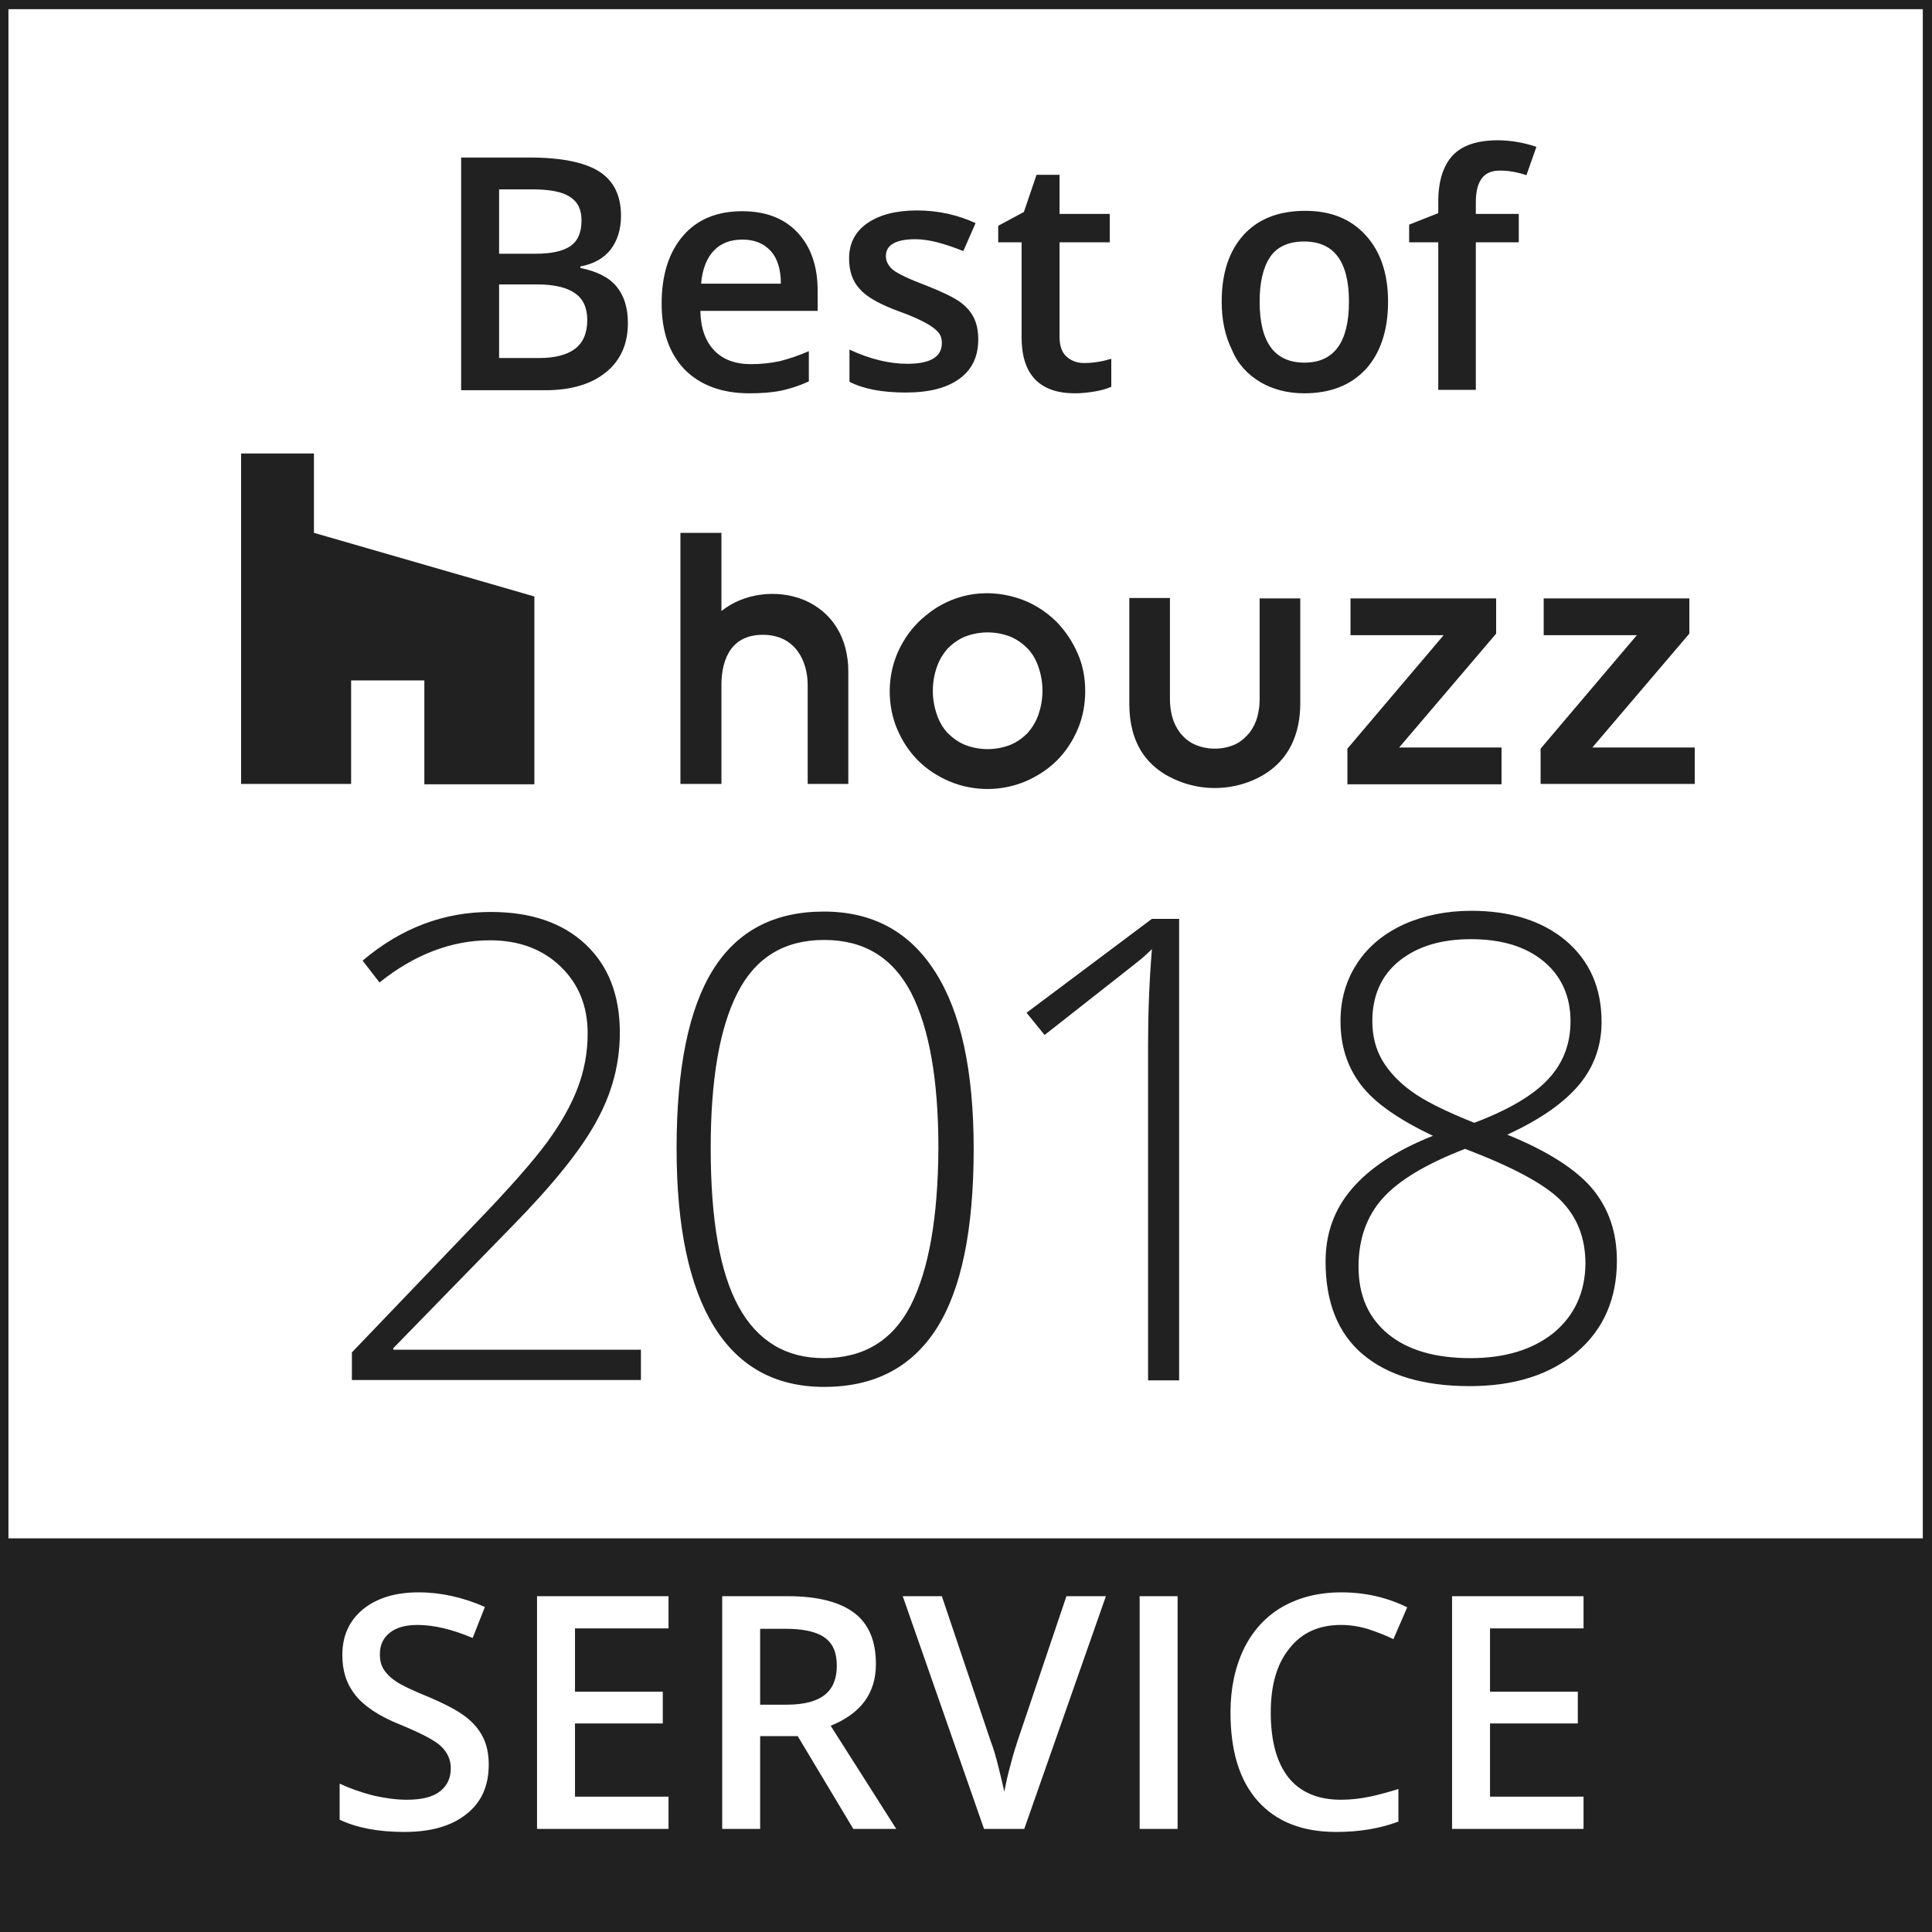
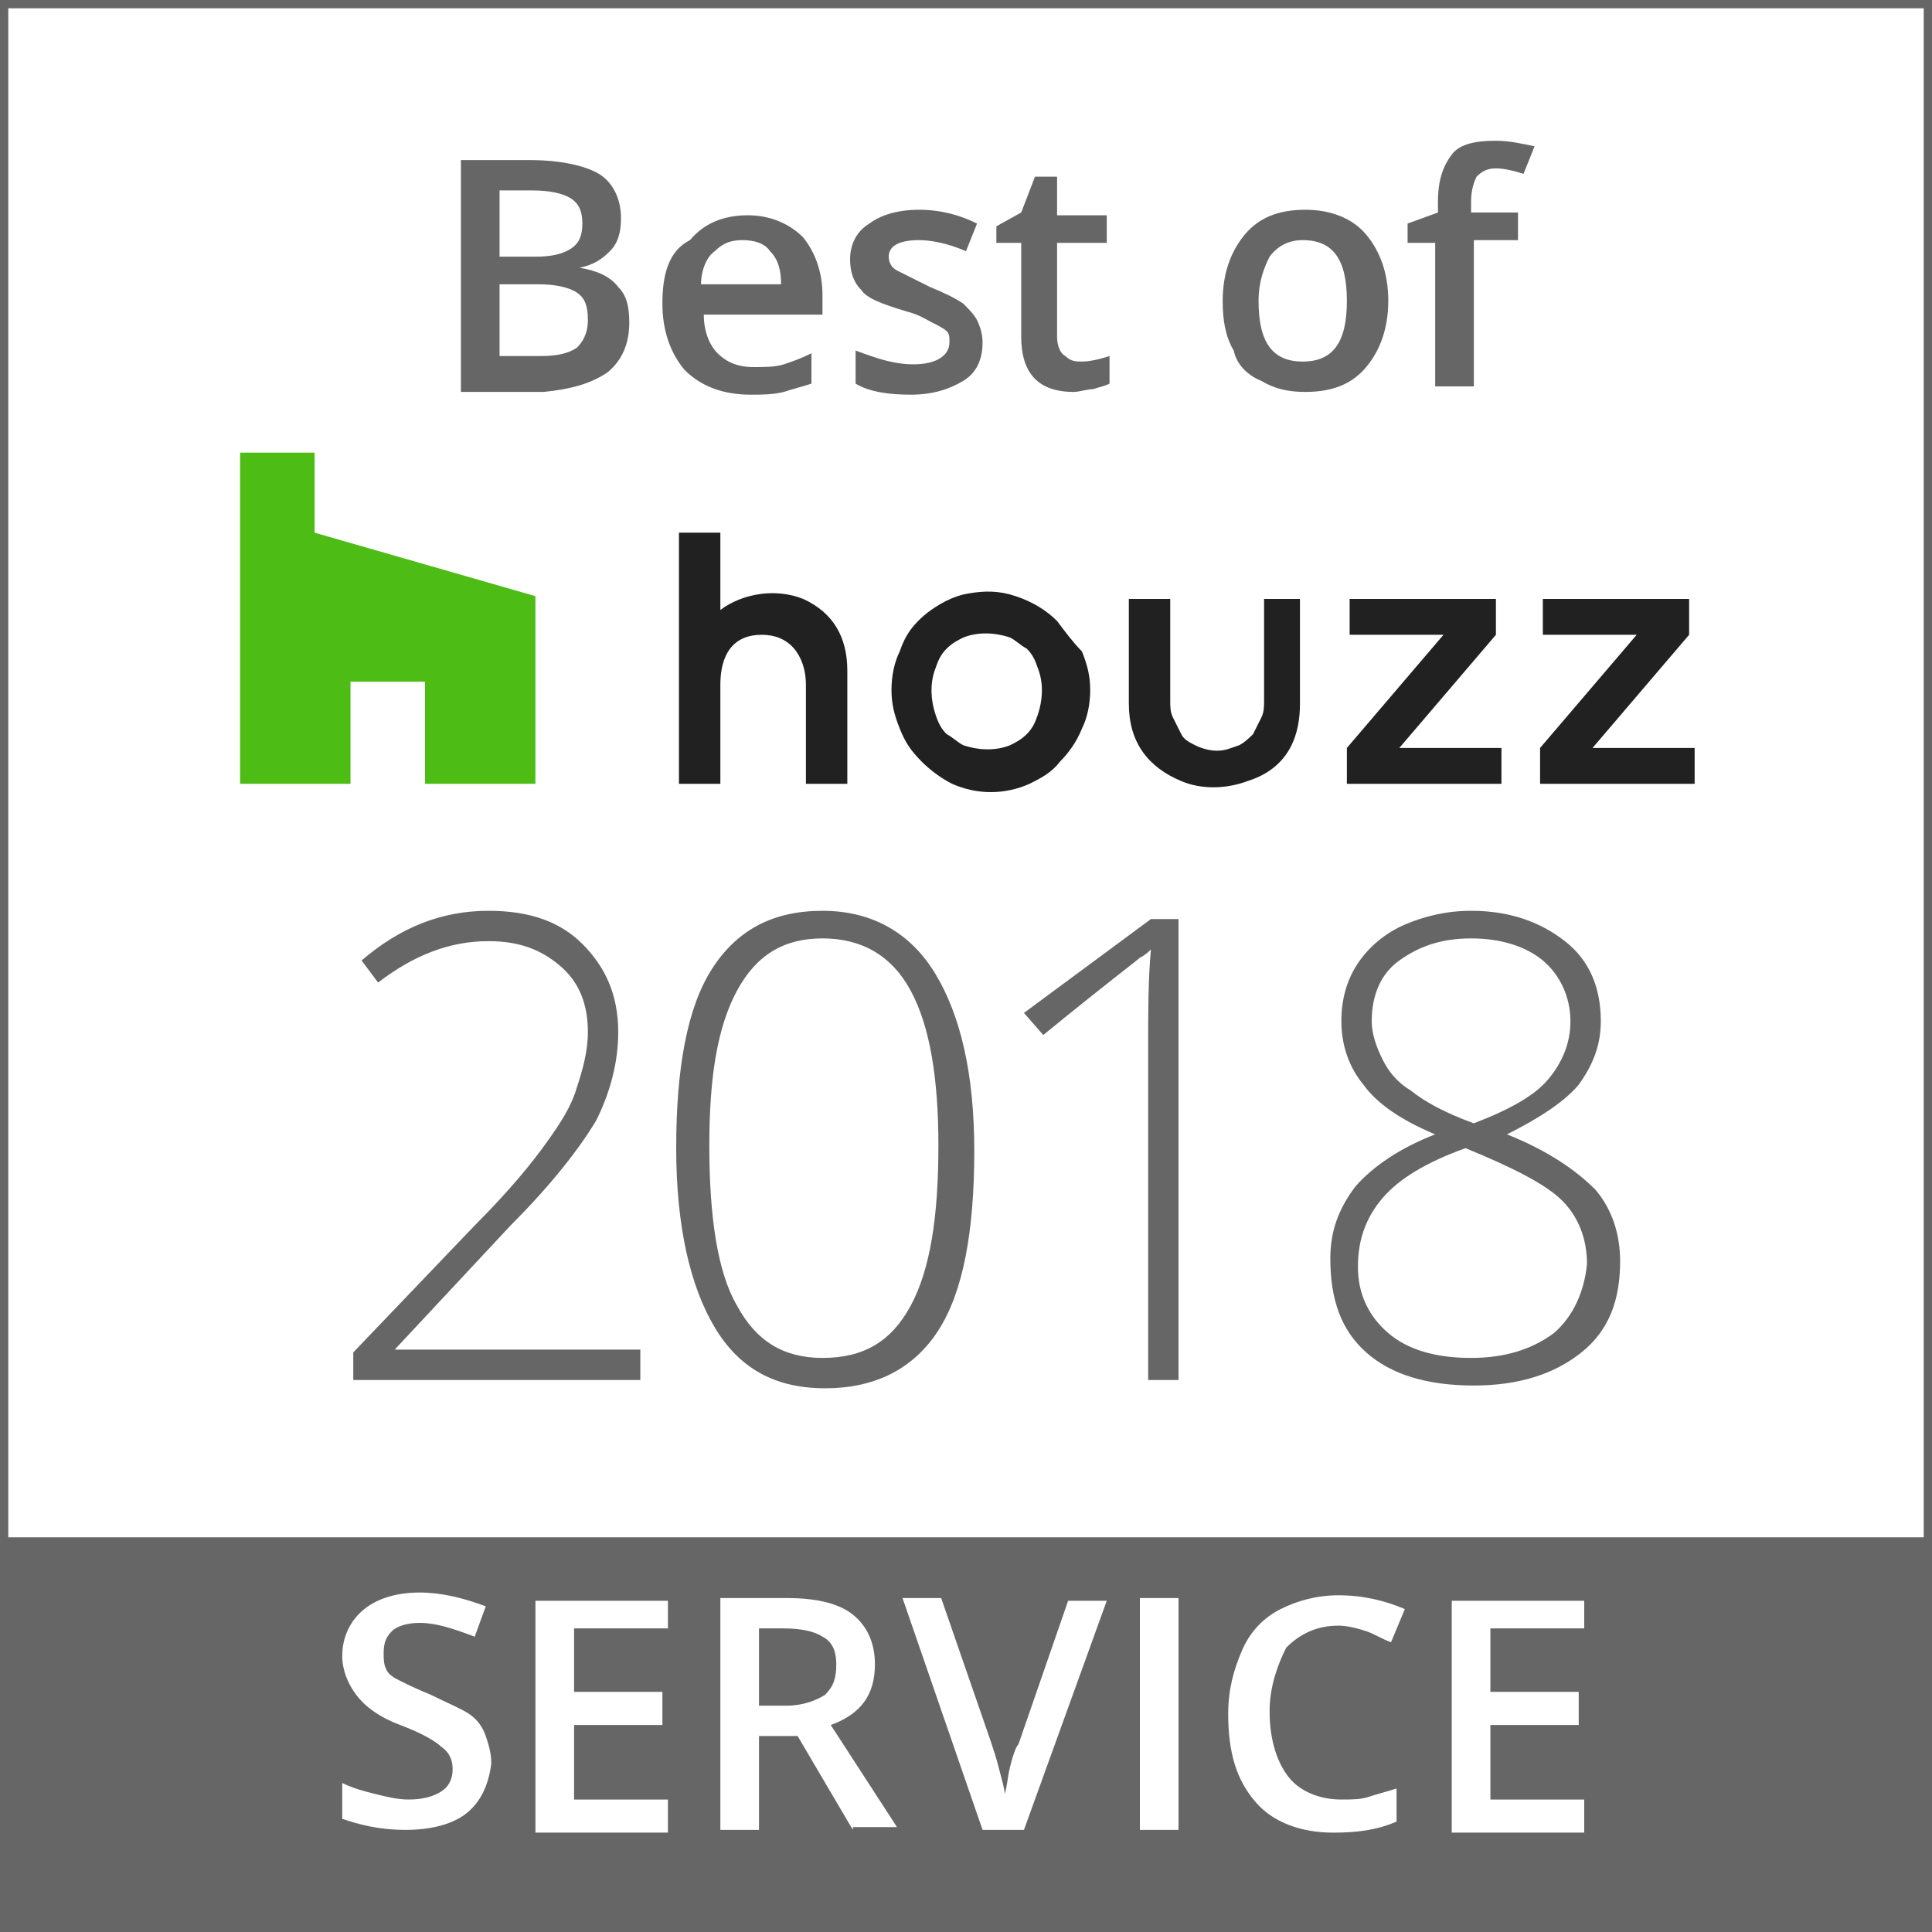
<svg xmlns="http://www.w3.org/2000/svg" width="70" height="70" viewBox="0 0 70 70" fill="none">
-   <path d="M0 0V70H70V0H0ZM16.889 65.736C16.347 66.167 15.597 66.375 14.653 66.375C13.694 66.375 12.917 66.222 12.306 65.931V64.625C12.694 64.806 13.097 64.945 13.528 65.056C13.958 65.153 14.361 65.208 14.736 65.208C15.278 65.208 15.681 65.111 15.944 64.903C16.208 64.694 16.333 64.417 16.333 64.069C16.333 63.75 16.208 63.486 15.972 63.264C15.736 63.042 15.236 62.792 14.5 62.486C13.736 62.181 13.194 61.819 12.875 61.417C12.556 61.014 12.403 60.542 12.403 59.972C12.403 59.264 12.653 58.722 13.153 58.306C13.653 57.903 14.319 57.694 15.167 57.694C15.972 57.694 16.778 57.875 17.569 58.222L17.125 59.347C16.375 59.028 15.708 58.875 15.125 58.875C14.681 58.875 14.347 58.972 14.111 59.167C13.875 59.361 13.764 59.611 13.764 59.931C13.764 60.153 13.806 60.333 13.903 60.486C14 60.639 14.153 60.792 14.361 60.931C14.569 61.069 14.958 61.25 15.5 61.472C16.125 61.736 16.569 61.972 16.861 62.194C17.153 62.417 17.361 62.667 17.5 62.944C17.639 63.222 17.708 63.556 17.708 63.931C17.708 64.722 17.431 65.319 16.889 65.736ZM24.222 59H20.833V61.292H24.014V62.444H20.833V65.097H24.222V66.264H19.458V57.833H24.222V59ZM30.917 66.264L28.903 62.903H27.542V66.264H26.167V57.833H28.542C29.625 57.833 30.431 58.042 30.958 58.444C31.486 58.847 31.736 59.472 31.736 60.292C31.736 61.347 31.194 62.083 30.097 62.528L32.472 66.264H30.917ZM37.111 66.264H35.653L32.708 57.833H34.125L35.889 63.069C35.986 63.319 36.083 63.639 36.181 64.042C36.278 64.431 36.347 64.722 36.389 64.917C36.444 64.625 36.514 64.292 36.625 63.903C36.722 63.514 36.819 63.236 36.875 63.056L38.639 57.833H40.069L37.111 66.264ZM42.667 66.264H41.292V57.833H42.667V66.264ZM46.694 64.417C47.125 64.944 47.764 65.208 48.583 65.208C48.944 65.208 49.292 65.167 49.625 65.097C49.958 65.028 50.306 64.931 50.667 64.82V66C50 66.25 49.25 66.375 48.417 66.375C47.181 66.375 46.236 66 45.569 65.25C44.903 64.5 44.583 63.431 44.583 62.042C44.583 61.167 44.75 60.403 45.069 59.736C45.389 59.083 45.861 58.569 46.458 58.222C47.069 57.875 47.778 57.694 48.597 57.694C49.458 57.694 50.25 57.875 50.986 58.236L50.486 59.389C50.208 59.25 49.903 59.139 49.583 59.028C49.264 58.931 48.931 58.875 48.583 58.875C47.792 58.875 47.167 59.153 46.722 59.722C46.264 60.278 46.042 61.056 46.042 62.042C46.042 63.097 46.264 63.875 46.694 64.417ZM57.375 59H53.986V61.292H57.167V62.444H53.986V65.097H57.375V66.264H52.611V57.833H57.375V59ZM69.667 55.736H0.306V0.333H69.667V55.736ZM27.153 14.25C27.583 14.25 27.972 14.222 28.306 14.153C28.639 14.083 28.972 13.972 29.306 13.819V12.722C28.931 12.889 28.583 13 28.264 13.083C27.944 13.153 27.583 13.194 27.208 13.194C26.639 13.194 26.194 13.028 25.875 12.694C25.556 12.361 25.389 11.889 25.375 11.264H29.625V10.528C29.625 9.639 29.375 8.931 28.889 8.417C28.403 7.903 27.736 7.653 26.889 7.653C25.986 7.653 25.264 7.944 24.75 8.542C24.236 9.139 23.972 9.958 23.972 11C23.972 12.014 24.25 12.806 24.806 13.389C25.375 13.958 26.153 14.25 27.153 14.25ZM25.861 9.083C26.125 8.806 26.472 8.681 26.903 8.681C27.333 8.681 27.667 8.819 27.917 9.083C28.167 9.361 28.292 9.75 28.292 10.278H25.403C25.444 9.75 25.611 9.347 25.861 9.083ZM30.319 60.347C30.319 60.819 30.181 61.167 29.889 61.403C29.597 61.639 29.139 61.764 28.5 61.764H27.542V59.014H28.458C29.083 59.014 29.556 59.111 29.861 59.319C30.167 59.528 30.319 59.861 30.319 60.347ZM12.722 28.403H8.736V16.431H11.375V19.306L19.361 21.611V28.417H15.375V24.653H12.722V28.403ZM33.556 22.292C33.097 22.653 32.75 23.125 32.514 23.667C32.333 24.097 32.236 24.569 32.236 25.042C32.236 25.5 32.319 25.972 32.5 26.403C32.681 26.833 32.931 27.222 33.264 27.556C33.583 27.875 33.972 28.125 34.389 28.306C35.278 28.681 36.278 28.681 37.167 28.306C37.583 28.125 37.972 27.875 38.292 27.556C38.625 27.222 38.875 26.833 39.056 26.403C39.236 25.972 39.319 25.514 39.319 25.042C39.319 24.569 39.236 24.097 39.042 23.667C38.861 23.25 38.611 22.875 38.292 22.542C37.875 22.125 37.375 21.819 36.819 21.653C36.264 21.486 35.681 21.444 35.097 21.556C34.542 21.667 34 21.917 33.556 22.292ZM36.611 23.069C36.847 23.167 37.056 23.319 37.236 23.5C37.417 23.694 37.542 23.917 37.625 24.167C37.819 24.722 37.819 25.333 37.625 25.889C37.542 26.139 37.403 26.361 37.236 26.556C37.056 26.736 36.847 26.889 36.611 26.986C36.083 27.194 35.486 27.194 34.958 26.986C34.722 26.889 34.514 26.736 34.333 26.556C34.153 26.361 34.028 26.139 33.944 25.889C33.75 25.333 33.75 24.722 33.944 24.167C34.028 23.917 34.167 23.694 34.333 23.5C34.514 23.319 34.722 23.167 34.958 23.069C35.486 22.861 36.083 22.861 36.611 23.069ZM21.958 13.486C22.486 13.056 22.75 12.458 22.75 11.708C22.75 11.153 22.611 10.708 22.333 10.375C22.056 10.042 21.625 9.833 21.028 9.708V9.653C21.5 9.569 21.875 9.361 22.125 9.042C22.375 8.708 22.5 8.306 22.5 7.819C22.5 7.083 22.236 6.556 21.722 6.222C21.208 5.889 20.361 5.708 19.208 5.708H16.708V14.139H19.75C20.694 14.139 21.431 13.917 21.958 13.486ZM18.083 6.861H19.278C19.903 6.861 20.361 6.944 20.639 7.125C20.931 7.306 21.069 7.583 21.069 7.986C21.069 8.431 20.931 8.736 20.667 8.917C20.403 9.097 19.986 9.194 19.403 9.194H18.083V6.861ZM18.083 12.972V10.306H19.472C20.083 10.306 20.542 10.417 20.833 10.625C21.139 10.833 21.278 11.167 21.278 11.597C21.278 12.069 21.125 12.417 20.833 12.639C20.542 12.861 20.097 12.972 19.528 12.972H18.083ZM40.917 25.5V21.667H42.389V25.347C42.389 25.556 42.417 25.764 42.472 25.972C42.528 26.181 42.625 26.375 42.75 26.542C42.889 26.722 43.056 26.861 43.25 26.958C43.486 27.069 43.75 27.125 44.014 27.125C44.278 27.125 44.542 27.069 44.778 26.958C44.972 26.861 45.139 26.708 45.278 26.542C45.403 26.375 45.5 26.181 45.556 25.972C45.611 25.764 45.639 25.556 45.639 25.347V21.681H47.111V25.486C47.111 26.458 46.792 27.75 45.236 28.333C44.444 28.625 43.583 28.625 42.792 28.333C41.556 27.875 40.917 26.931 40.917 25.5ZM37.042 8.778H36.167V8.181L37.097 7.681L37.556 6.333H38.389V7.75H40.208V8.778H38.389V12.194C38.389 12.528 38.472 12.764 38.639 12.917C38.806 13.069 39.014 13.153 39.278 13.153C39.611 13.153 39.944 13.097 40.264 13V14.014C40.111 14.083 39.917 14.139 39.681 14.181C39.444 14.222 39.194 14.25 38.944 14.25C37.667 14.25 37.014 13.569 37.014 12.222V8.778H37.042ZM31.153 10.472C30.889 10.194 30.764 9.819 30.764 9.361C30.764 8.819 30.986 8.389 31.431 8.083C31.875 7.778 32.472 7.625 33.222 7.625C33.972 7.625 34.681 7.778 35.347 8.083L34.903 9.097C34.208 8.819 33.639 8.667 33.167 8.667C32.458 8.667 32.097 8.875 32.097 9.278C32.097 9.472 32.194 9.653 32.375 9.792C32.556 9.931 32.972 10.125 33.597 10.361C34.125 10.569 34.5 10.75 34.75 10.917C34.986 11.083 35.167 11.278 35.278 11.5C35.389 11.722 35.444 11.986 35.444 12.292C35.444 12.917 35.222 13.389 34.764 13.722C34.306 14.056 33.667 14.222 32.819 14.222C31.972 14.222 31.292 14.097 30.778 13.833V12.667C31.528 13.014 32.222 13.181 32.875 13.181C33.708 13.181 34.125 12.931 34.125 12.431C34.125 12.264 34.083 12.139 33.986 12.028C33.889 11.917 33.736 11.806 33.528 11.694C33.319 11.583 33.028 11.444 32.639 11.306C31.903 11.042 31.403 10.764 31.153 10.472ZM45.667 13.847C46.125 14.111 46.653 14.25 47.25 14.25C48.208 14.25 48.944 13.958 49.486 13.375C50.014 12.792 50.292 11.972 50.292 10.931C50.292 9.931 50.028 9.125 49.486 8.528C48.944 7.931 48.222 7.639 47.292 7.639C46.333 7.639 45.583 7.931 45.056 8.514C44.528 9.097 44.264 9.903 44.264 10.931C44.264 11.597 44.389 12.181 44.639 12.681C44.847 13.194 45.208 13.569 45.667 13.847ZM46.014 9.319C46.264 8.944 46.681 8.75 47.25 8.75C48.333 8.75 48.875 9.472 48.875 10.931C48.875 12.403 48.333 13.139 47.264 13.139C46.181 13.139 45.639 12.403 45.639 10.931C45.639 10.236 45.764 9.694 46.014 9.319ZM29.125 21.736C30.153 22.167 30.736 23.111 30.736 24.333V28.403H29.264V24.819C29.264 23.972 28.833 23 27.639 23C26.333 23 26.139 24.139 26.139 24.819V28.403H24.653V19.306H26.139V22.139C26.931 21.5 28.139 21.333 29.125 21.736ZM61.403 28.403H55.819V27.125L59.306 23.014H55.931V21.681H61.208V22.958L57.694 27.083H61.403V28.403ZM52.111 8.778H51.056V8.139L52.111 7.722V7.306C52.111 6.556 52.292 6 52.639 5.625C52.986 5.264 53.528 5.083 54.264 5.083C54.736 5.083 55.208 5.167 55.667 5.319L55.306 6.347C54.972 6.236 54.653 6.181 54.347 6.181C54.042 6.181 53.819 6.278 53.681 6.472C53.542 6.667 53.472 6.944 53.472 7.333V7.75H55.028V8.778H53.472V14.125H52.111V8.778ZM48.819 27.125L52.306 23.014H48.931V21.681H54.208V22.958L50.694 27.083H54.403V28.417H48.819V27.125ZM14.278 48.903H23.222V50H12.75V49L17.194 44.361C18.444 43.069 19.319 42.069 19.819 41.389C20.319 40.708 20.694 40.042 20.931 39.417C21.167 38.792 21.292 38.139 21.292 37.444C21.292 36.444 20.958 35.639 20.306 35.014C19.653 34.389 18.806 34.069 17.75 34.069C16.361 34.069 15.014 34.583 13.75 35.597L13.139 34.806C14.528 33.625 16.083 33.042 17.778 33.042C19.236 33.042 20.375 33.431 21.208 34.208C22.042 34.986 22.458 36.056 22.458 37.417C22.458 38.528 22.181 39.597 21.611 40.625C21.056 41.653 20.028 42.931 18.542 44.444L14.25 48.847V48.903H14.278ZM29.847 33.028C28.042 33.028 26.708 33.736 25.833 35.139C24.958 36.542 24.514 38.694 24.514 41.611C24.514 44.458 24.972 46.611 25.875 48.069C26.778 49.528 28.111 50.25 29.861 50.25C31.681 50.25 33.028 49.542 33.931 48.139C34.833 46.722 35.278 44.556 35.278 41.625C35.278 38.806 34.819 36.681 33.889 35.222C32.958 33.75 31.611 33.028 29.847 33.028ZM33 47.292C32.347 48.569 31.292 49.208 29.847 49.208C28.472 49.208 27.444 48.583 26.764 47.347C26.083 46.111 25.75 44.194 25.75 41.597C25.75 39.125 26.069 37.25 26.722 35.972C27.375 34.694 28.417 34.056 29.861 34.056C31.306 34.056 32.347 34.694 33.014 35.972C33.667 37.25 34 39.125 34 41.597C33.986 44.111 33.653 46 33 47.292ZM41.736 33.292H42.722V50.014H41.597V37.833C41.597 36.722 41.639 35.583 41.736 34.389C41.625 34.5 41.5 34.611 41.375 34.722C41.25 34.833 40.069 35.75 37.847 37.5L37.194 36.694L41.736 33.292ZM54.611 41.111C55.819 40.556 56.681 39.944 57.222 39.292C57.764 38.639 58.028 37.875 58.028 37.028C58.028 35.792 57.597 34.819 56.736 34.083C55.875 33.361 54.722 33 53.306 33C52.417 33 51.597 33.167 50.875 33.486C50.153 33.819 49.583 34.278 49.181 34.889C48.778 35.5 48.569 36.194 48.569 37C48.569 37.903 48.819 38.667 49.319 39.319C49.819 39.972 50.694 40.569 51.917 41.153C50.583 41.681 49.611 42.333 48.972 43.083C48.333 43.833 48.028 44.708 48.028 45.708C48.028 47.181 48.472 48.306 49.375 49.069C50.278 49.833 51.569 50.222 53.25 50.222C54.875 50.222 56.167 49.806 57.139 48.986C58.097 48.167 58.583 47.056 58.583 45.681C58.583 44.653 58.292 43.792 57.694 43.069C57.111 42.375 56.083 41.708 54.611 41.111ZM51.125 39.528C50.667 39.194 50.319 38.819 50.083 38.417C49.847 38.014 49.722 37.542 49.722 37C49.722 36.083 50.042 35.347 50.694 34.819C51.347 34.292 52.208 34.028 53.292 34.028C54.403 34.028 55.278 34.292 55.931 34.833C56.569 35.361 56.903 36.097 56.903 37C56.903 37.819 56.639 38.514 56.097 39.097C55.556 39.681 54.667 40.208 53.417 40.681C52.333 40.25 51.569 39.861 51.125 39.528ZM56.292 48.292C55.528 48.903 54.528 49.208 53.278 49.208C52 49.208 51 48.917 50.292 48.333C49.583 47.75 49.222 46.944 49.222 45.889C49.222 44.903 49.514 44.069 50.097 43.417C50.681 42.764 51.681 42.167 53.083 41.625C54.792 42.278 55.944 42.889 56.542 43.486C57.139 44.083 57.444 44.847 57.444 45.792C57.431 46.833 57.042 47.667 56.292 48.292Z" fill="#212121" />
+   <path d="M0 0V70H70V0H0ZM16.9 65.7C16.4 66.1 15.6 66.3 14.7 66.3C13.7 66.3 13 66.1 12.4 65.9V64.6C12.8 64.8 13.2 64.9 13.6 65C14 65.1 14.4 65.2 14.8 65.2C15.3 65.2 15.7 65.1 16 64.9C16.3 64.7 16.4 64.4 16.4 64.1C16.4 63.8 16.3 63.5 16 63.3C15.8 63.1 15.3 62.8 14.5 62.5C13.7 62.2 13.2 61.8 12.9 61.4C12.6 61 12.4 60.5 12.4 60C12.4 59.3 12.7 58.7 13.2 58.3C13.7 57.9 14.4 57.7 15.2 57.7C16 57.7 16.8 57.9 17.6 58.2L17.2 59.3C16.4 59 15.8 58.8 15.2 58.8C14.8 58.8 14.4 58.9 14.2 59.1C14 59.3 13.9 59.5 13.9 59.9C13.9 60.1 13.9 60.3 14 60.5C14.1 60.7 14.3 60.8 14.5 60.9C14.7 61 15.1 61.2 15.6 61.4C16.2 61.7 16.7 61.9 17 62.1C17.3 62.3 17.5 62.6 17.6 62.9C17.7 63.2 17.8 63.5 17.8 63.9C17.7 64.7 17.4 65.3 16.9 65.7ZM24.2 59H20.8V61.3H24V62.5H20.8V65.2H24.2V66.4H19.4V58H24.2V59ZM30.9 66.3L28.9 62.9H27.5V66.3H26.1V57.9H28.5C29.6 57.9 30.4 58.1 30.9 58.5C31.4 58.9 31.7 59.5 31.7 60.3C31.7 61.4 31.2 62.1 30.1 62.5L32.5 66.2H30.9V66.3ZM37.1 66.3H35.6L32.7 57.9H34.1L35.9 63.1C36 63.4 36.1 63.7 36.2 64.1C36.3 64.5 36.4 64.8 36.4 65C36.5 64.7 36.5 64.4 36.6 64C36.7 63.6 36.8 63.3 36.9 63.2L38.7 58H40.1L37.1 66.3ZM42.7 66.3H41.3V57.9H42.7V66.3ZM46.7 64.4C47.1 64.9 47.8 65.2 48.6 65.2C49 65.2 49.3 65.2 49.6 65.1C49.9 65 50.3 64.9 50.6 64.8V66C49.9 66.3 49.2 66.4 48.3 66.4C47.1 66.4 46.1 66 45.5 65.3C44.8 64.5 44.5 63.5 44.5 62.1C44.5 61.2 44.7 60.5 45 59.8C45.3 59.1 45.8 58.6 46.4 58.3C47 58 47.7 57.8 48.5 57.8C49.4 57.8 50.2 58 50.9 58.3L50.4 59.5C50.1 59.4 49.8 59.2 49.5 59.1C49.2 59 48.8 58.9 48.5 58.9C47.7 58.9 47.1 59.2 46.6 59.7C46.3 60.3 46 61.1 46 62C46 63.1 46.3 63.9 46.7 64.4ZM57.4 59H54V61.3H57.2V62.5H54V65.2H57.4V66.4H52.6V58H57.4V59ZM69.7 55.7H0.3V0.3H69.7V55.7ZM27.2 14.3C27.6 14.3 28 14.3 28.4 14.2C28.7 14.1 29.1 14 29.4 13.9V12.8C29 13 28.7 13.1 28.4 13.2C28.1 13.3 27.7 13.3 27.3 13.3C26.7 13.3 26.3 13.1 26 12.8C25.7 12.5 25.5 12 25.5 11.4H29.8V10.7C29.8 9.8 29.5 9.1 29.1 8.6C28.6 8.1 27.9 7.8 27.1 7.8C26.2 7.8 25.5 8.1 25 8.7C24.2 9.1 24 10 24 11C24 12 24.3 12.8 24.8 13.4C25.4 14 26.2 14.3 27.2 14.3ZM25.9 9.1C26.2 8.8 26.5 8.7 26.9 8.7C27.3 8.7 27.7 8.8 27.9 9.1C28.2 9.4 28.3 9.8 28.3 10.3H25.4C25.4 9.8 25.6 9.3 25.9 9.1ZM30.3 60.3C30.3 60.8 30.2 61.1 29.9 61.4C29.6 61.6 29.1 61.8 28.5 61.8H27.5V59H28.4C29 59 29.5 59.1 29.8 59.3C30.2 59.5 30.3 59.9 30.3 60.3ZM22 13.5C22.5 13.1 22.8 12.5 22.8 11.7C22.8 11.1 22.7 10.7 22.4 10.4C22.1 10 21.6 9.8 21 9.7C21.5 9.6 21.8 9.4 22.1 9.1C22.4 8.8 22.5 8.4 22.5 7.9C22.5 7.2 22.2 6.6 21.7 6.3C21.2 6 20.3 5.8 19.2 5.8H16.7V14.2H19.7C20.7 14.1 21.4 13.9 22 13.5ZM18.1 6.9H19.3C19.9 6.9 20.4 7 20.7 7.2C21 7.4 21.1 7.7 21.1 8.1C21.1 8.5 21 8.8 20.7 9C20.4 9.2 20 9.3 19.4 9.3H18.1V6.9ZM18.1 13V10.3H19.5C20.1 10.3 20.6 10.4 20.9 10.6C21.2 10.8 21.3 11.1 21.3 11.6C21.3 12.1 21.1 12.4 20.9 12.6C20.6 12.8 20.2 12.9 19.6 12.9H18.1V13ZM37 8.8H36.1V8.2L37 7.7L37.5 6.4H38.3V7.8H40.1V8.8H38.3V12.2C38.3 12.5 38.4 12.8 38.6 12.9C38.8 13.1 39 13.1 39.2 13.1C39.5 13.1 39.9 13 40.2 12.9V13.9C40 14 39.9 14 39.6 14.1C39.4 14.1 39.1 14.2 38.9 14.2C37.6 14.2 37 13.5 37 12.2V8.8ZM31.2 10.5C30.9 10.2 30.8 9.8 30.8 9.4C30.8 8.9 31 8.4 31.5 8.1C31.9 7.8 32.5 7.6 33.3 7.6C34.1 7.6 34.8 7.8 35.4 8.1L35 9.1C34.3 8.8 33.7 8.7 33.3 8.7C32.6 8.7 32.2 8.9 32.2 9.3C32.2 9.5 32.3 9.7 32.5 9.8C32.7 9.9 33.1 10.1 33.7 10.4C34.2 10.6 34.6 10.8 34.9 11C35.1 11.2 35.3 11.4 35.4 11.6C35.5 11.8 35.6 12.1 35.6 12.4C35.6 13 35.4 13.5 34.9 13.8C34.4 14.1 33.8 14.3 33 14.3C32.2 14.3 31.5 14.2 31 13.9V12.7C31.8 13 32.4 13.2 33.1 13.2C33.9 13.2 34.4 12.9 34.4 12.4C34.4 12.2 34.4 12.1 34.3 12C34.2 11.9 34 11.8 33.8 11.7C33.6 11.6 33.3 11.4 32.9 11.3C31.9 11 31.4 10.8 31.2 10.5ZM45.7 13.8C46.2 14.1 46.7 14.2 47.3 14.2C48.3 14.2 49 13.9 49.5 13.3C50 12.7 50.3 11.9 50.3 10.9C50.3 9.9 50 9.1 49.5 8.5C49 7.9 48.2 7.6 47.3 7.6C46.3 7.6 45.6 7.9 45.1 8.5C44.6 9.1 44.3 9.9 44.3 10.9C44.3 11.6 44.4 12.2 44.7 12.7C44.8 13.2 45.2 13.6 45.7 13.8ZM46 9.3C46.3 8.9 46.7 8.7 47.2 8.7C48.3 8.7 48.8 9.4 48.8 10.9C48.8 12.4 48.3 13.1 47.2 13.1C46.1 13.1 45.6 12.4 45.6 10.9C45.6 10.2 45.8 9.7 46 9.3ZM52.1 8.8H51V8.1L52.1 7.7V7.3C52.1 6.5 52.3 6 52.6 5.6C52.9 5.2 53.5 5.1 54.2 5.1C54.7 5.1 55.1 5.2 55.6 5.3L55.2 6.3C54.9 6.2 54.5 6.1 54.2 6.1C53.9 6.1 53.7 6.2 53.5 6.4C53.4 6.6 53.3 6.9 53.3 7.3V7.7H55V8.7H53.4V14H52V8.8H52.1ZM14.3 48.9H23.2V50H12.8V49L17.2 44.4C18.5 43.1 19.3 42.1 19.8 41.4C20.3 40.7 20.7 40.1 20.9 39.4C21.1 38.8 21.3 38.1 21.3 37.4C21.3 36.4 21 35.6 20.3 35C19.6 34.4 18.8 34.1 17.7 34.1C16.3 34.1 15 34.6 13.7 35.6L13.1 34.8C14.5 33.6 16 33 17.7 33C19.2 33 20.3 33.4 21.1 34.2C21.9 35 22.4 36 22.4 37.4C22.4 38.5 22.1 39.6 21.6 40.6C21 41.6 20 42.9 18.5 44.4L14.3 48.9ZM29.8 33C28 33 26.7 33.7 25.8 35.1C24.9 36.5 24.5 38.7 24.5 41.6C24.5 44.4 25 46.6 25.9 48.1C26.8 49.6 28.1 50.3 29.9 50.3C31.7 50.3 33.1 49.6 34 48.2C34.9 46.8 35.3 44.6 35.3 41.7C35.3 38.9 34.8 36.8 33.9 35.3C33 33.8 31.6 33 29.8 33ZM33 47.3C32.3 48.6 31.3 49.2 29.8 49.2C28.4 49.2 27.4 48.6 26.7 47.3C26 46.1 25.7 44.1 25.7 41.5C25.7 39 26 37.2 26.7 35.9C27.4 34.6 28.4 34 29.8 34C31.2 34 32.3 34.6 33 35.9C33.7 37.2 34 39.1 34 41.5C34 44.1 33.7 46 33 47.3ZM41.7 33.3H42.7V50H41.6V37.8C41.6 36.7 41.6 35.5 41.7 34.4C41.6 34.5 41.5 34.6 41.3 34.7C41.2 34.8 40 35.7 37.8 37.5L37.1 36.7L41.7 33.3ZM54.6 41.1C55.8 40.5 56.7 39.9 57.2 39.3C57.7 38.6 58 37.9 58 37C58 35.8 57.6 34.8 56.7 34.1C55.8 33.4 54.7 33 53.3 33C52.4 33 51.6 33.2 50.9 33.5C50.2 33.8 49.6 34.3 49.2 34.9C48.8 35.5 48.6 36.2 48.6 37C48.6 37.9 48.9 38.7 49.4 39.3C49.9 40 50.8 40.6 52 41.1C50.7 41.6 49.7 42.3 49.1 43C48.5 43.8 48.2 44.6 48.2 45.6C48.2 47.1 48.6 48.2 49.5 49C50.4 49.8 51.7 50.2 53.4 50.2C55 50.2 56.3 49.8 57.3 49C58.3 48.2 58.7 47.1 58.7 45.7C58.7 44.7 58.4 43.8 57.8 43.1C57.1 42.4 56.1 41.7 54.6 41.1ZM51.1 39.5C50.6 39.2 50.3 38.8 50.1 38.4C49.9 38 49.7 37.5 49.7 37C49.7 36.1 50 35.3 50.7 34.8C51.4 34.3 52.2 34 53.3 34C54.4 34 55.3 34.3 55.9 34.8C56.5 35.3 56.9 36.1 56.9 37C56.9 37.8 56.6 38.5 56.1 39.1C55.6 39.7 54.7 40.2 53.4 40.7C52.3 40.3 51.6 39.9 51.1 39.5ZM56.3 48.3C55.5 48.9 54.5 49.2 53.3 49.2C52 49.2 51 48.9 50.3 48.3C49.6 47.7 49.2 46.9 49.2 45.9C49.2 44.9 49.5 44.1 50.1 43.4C50.7 42.7 51.7 42.1 53.1 41.6C54.8 42.3 56 42.9 56.6 43.5C57.2 44.1 57.5 44.9 57.5 45.8C57.4 46.8 57 47.7 56.3 48.3Z" fill="#666666" />
+   <path d="M38.3 22.5C37.9 22.1 37.4 21.8 36.8 21.6C36.2 21.4 35.7 21.4 35.1 21.5C34.5 21.6 34 21.9 33.6 22.2C33.1 22.6 32.8 23 32.6 23.6C32.4 24 32.3 24.5 32.3 25C32.3 25.5 32.4 25.9 32.6 26.4C32.8 26.9 33 27.2 33.4 27.6C33.7 27.9 34.1 28.2 34.5 28.4C35.4 28.8 36.4 28.8 37.3 28.4C37.7 28.2 38.1 28 38.4 27.6C38.7 27.3 39 26.9 39.2 26.4C39.4 26 39.5 25.5 39.5 25C39.5 24.5 39.4 24.1 39.2 23.6C38.9 23.3 38.6 22.9 38.3 22.5ZM37.6 25.9C37.5 26.2 37.4 26.4 37.2 26.6C37 26.8 36.8 26.9 36.6 27C36.1 27.2 35.5 27.2 34.9 27C34.7 26.9 34.5 26.7 34.3 26.6C34.1 26.4 34 26.2 33.9 25.9C33.7 25.3 33.7 24.7 33.9 24.2C34 23.9 34.1 23.7 34.3 23.5C34.5 23.3 34.7 23.2 34.9 23.1C35.4 22.9 36 22.9 36.6 23.1C36.8 23.2 37 23.4 37.2 23.5C37.4 23.7 37.5 23.9 37.6 24.2C37.8 24.7 37.8 25.3 37.6 25.9ZM45.6 21.7H47.1V25.5C47.1 26.5 46.8 27.8 45.2 28.3C44.4 28.6 43.5 28.6 42.8 28.3C41.6 27.8 40.9 26.9 40.9 25.5V21.7H42.4V25.4C42.4 25.6 42.4 25.8 42.5 26C42.6 26.2 42.7 26.4 42.8 26.6C42.9 26.8 43.1 26.9 43.3 27C43.5 27.1 43.8 27.2 44.1 27.2C44.4 27.2 44.6 27.1 44.9 27C45.1 26.9 45.3 26.7 45.4 26.6C45.5 26.4 45.6 26.2 45.7 26C45.8 25.8 45.8 25.6 45.8 25.4V21.7H45.6ZM30.7 24.3V28.4H29.2V24.8C29.2 24 28.8 23 27.6 23C26.3 23 26.1 24.1 26.1 24.8V28.4H24.6V19.3H26.1V22.1C26.9 21.5 28.1 21.3 29.1 21.7C30.2 22.2 30.7 23.1 30.7 24.3ZM61.4 27.1V28.4H55.8V27.1L59.3 23H55.9V21.7H61.2V23L57.7 27.1H61.4ZM50.7 27.1H54.4V28.4H48.8V27.1L52.3 23H48.9V21.7H54.2V23L50.7 27.1Z" fill="#212121" />
+   <path d="M11.399 16.4H8.699V28.4H12.699V24.7H15.399V28.4H19.399V21.6L11.399 19.3V16.4Z" fill="#4DBC15" />
</svg>
